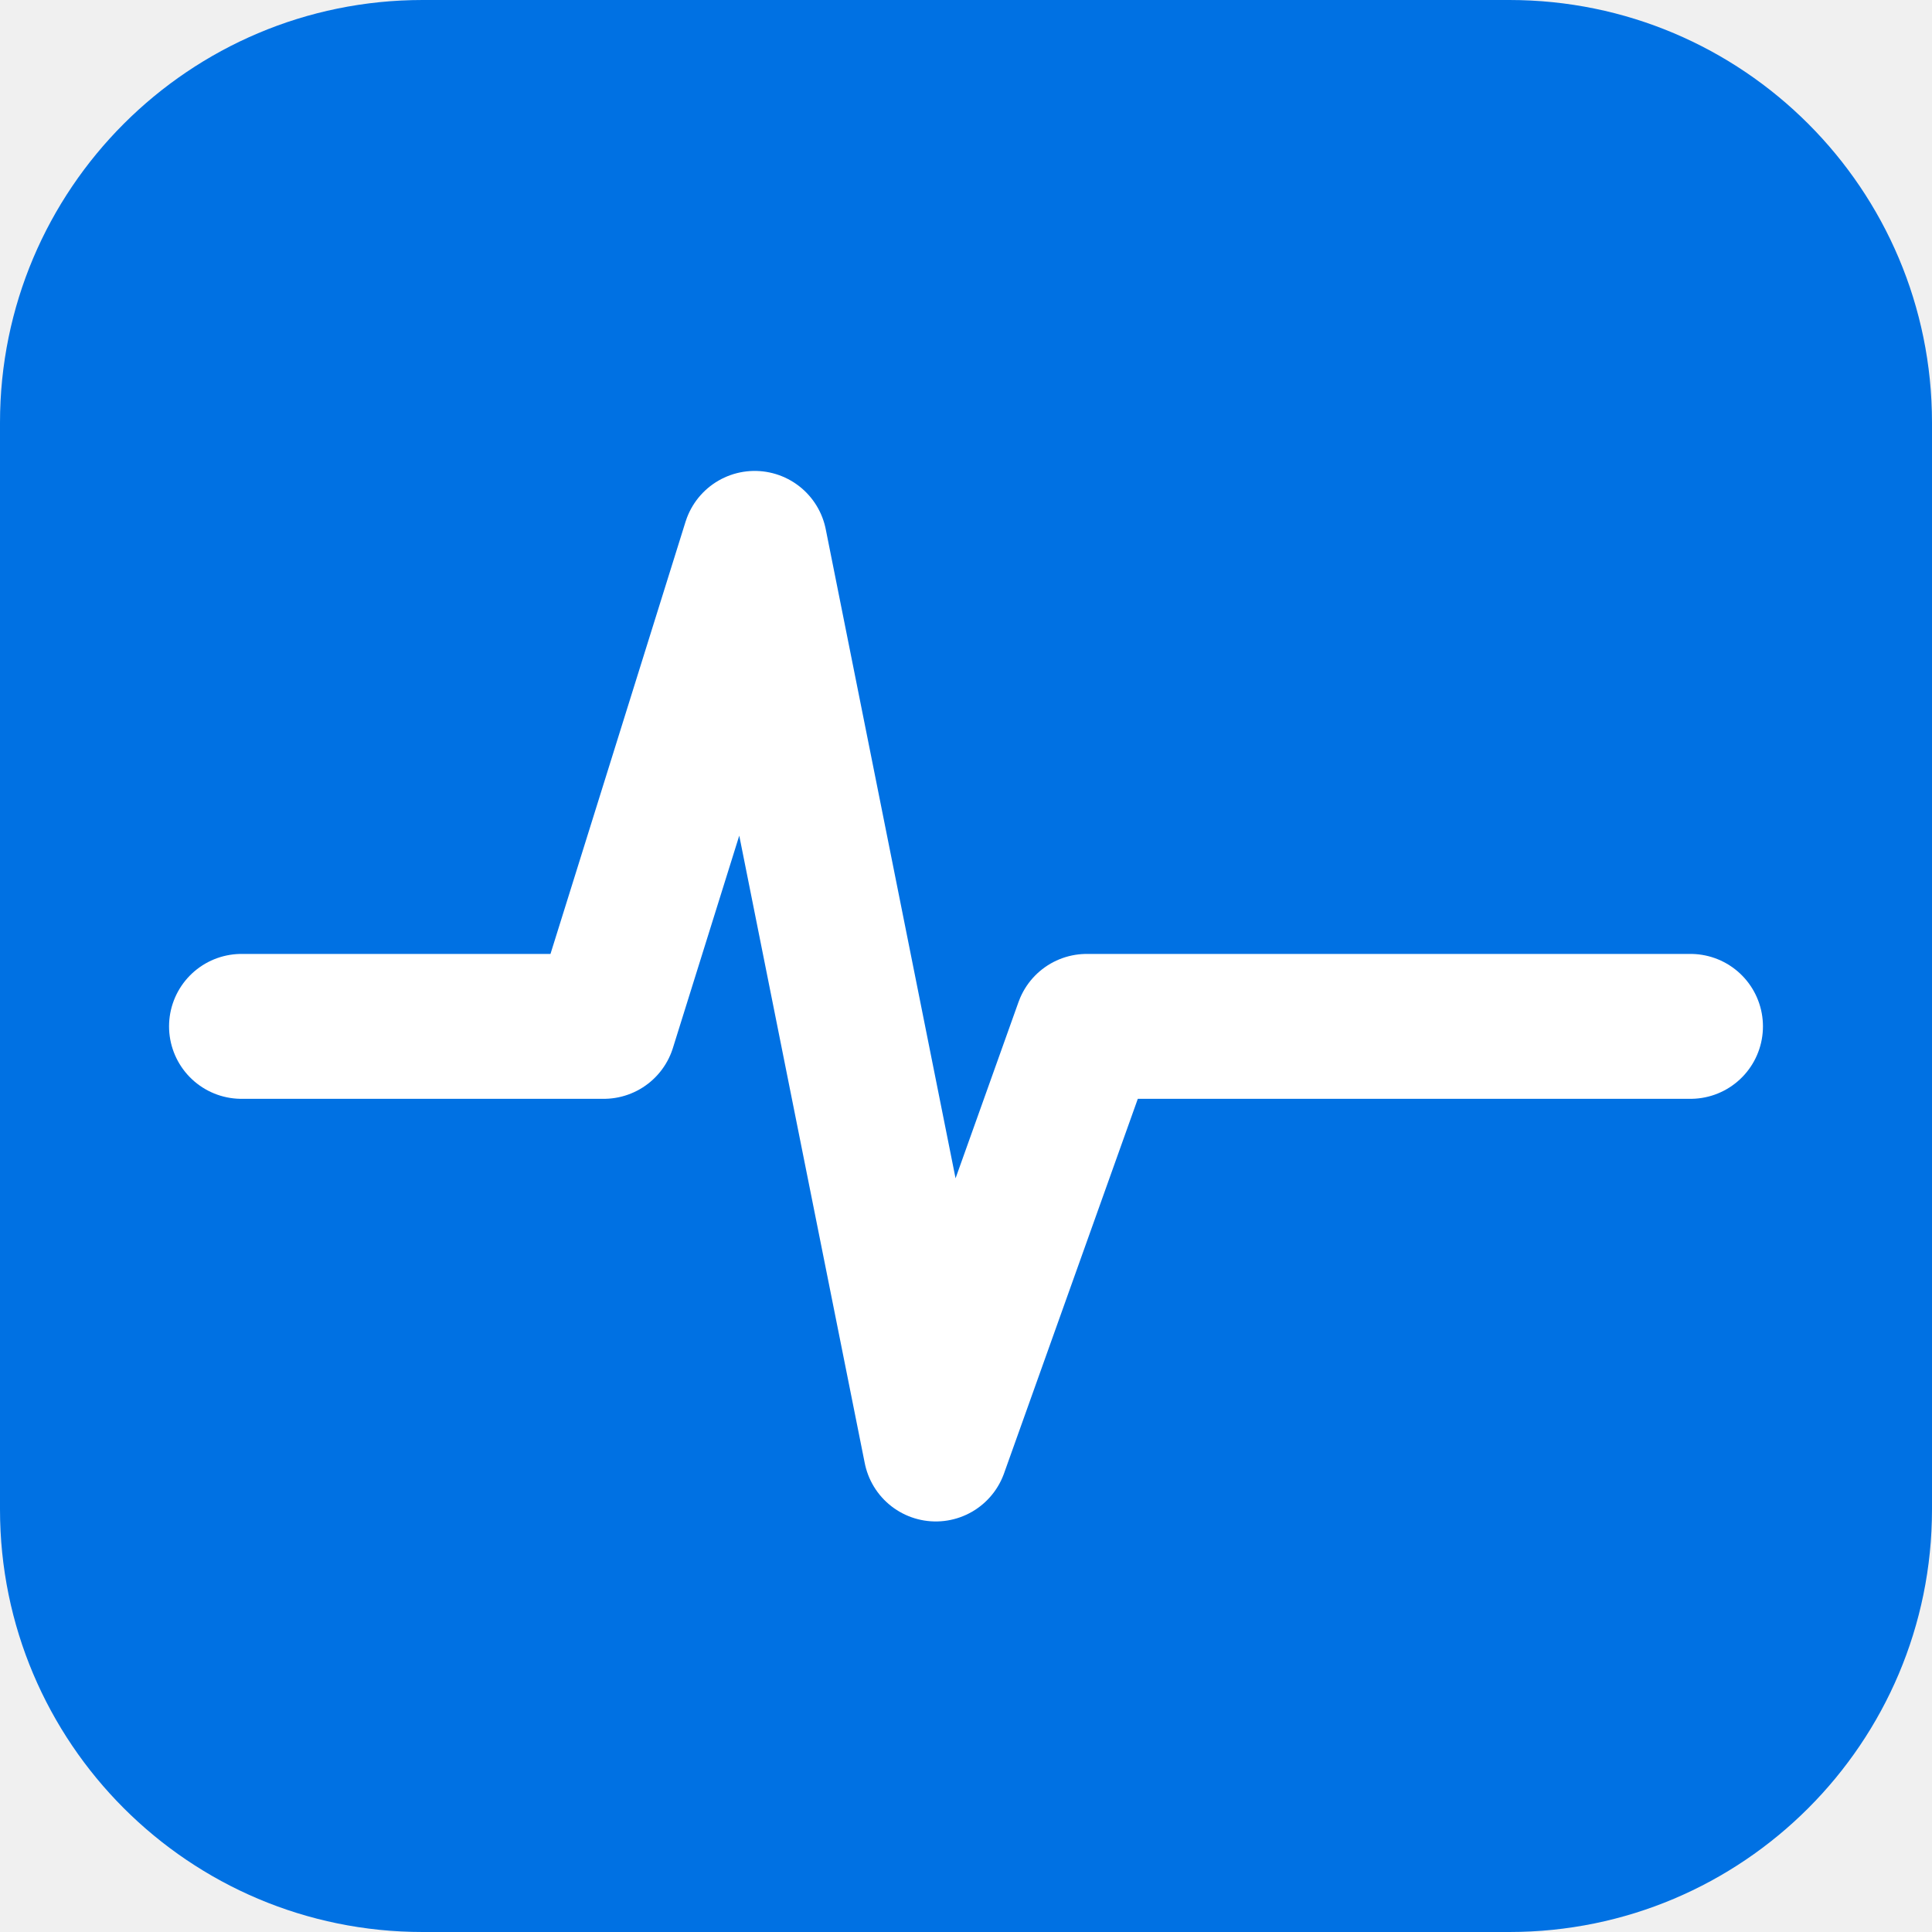
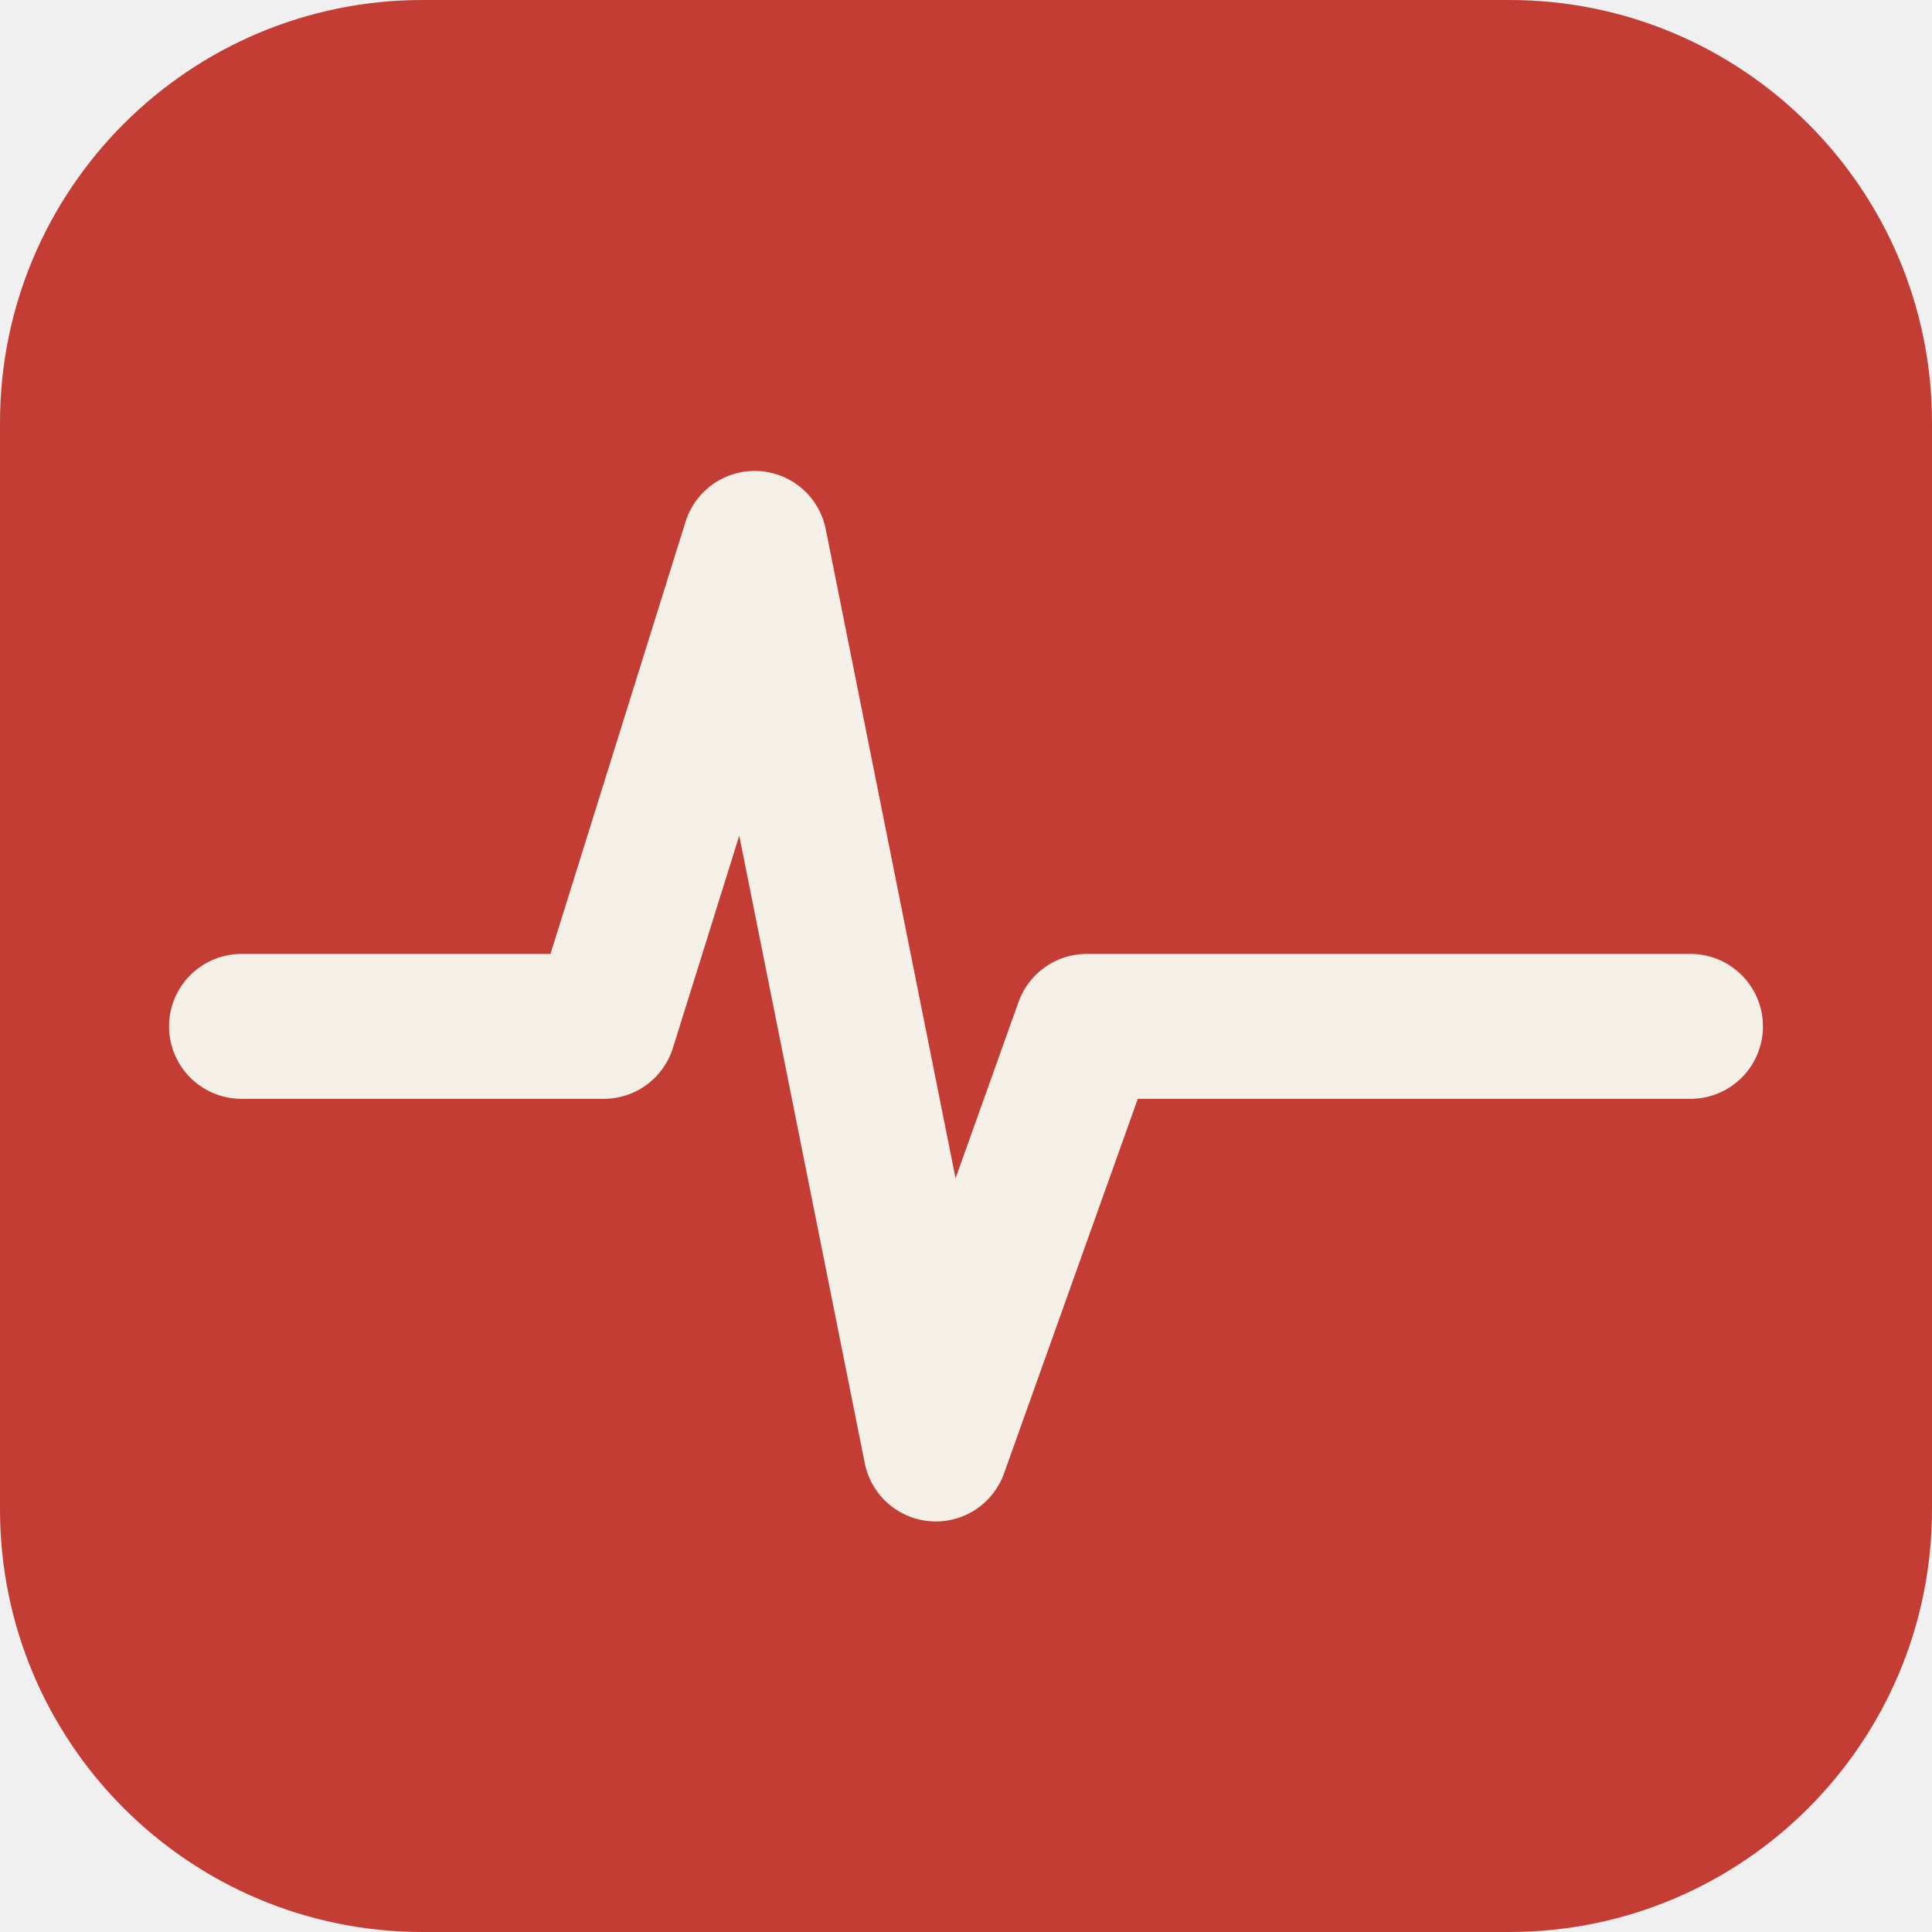
<svg xmlns="http://www.w3.org/2000/svg" viewBox="0 0 32 32">
-   <rect width="32" height="32" rx="7" fill="#0071e3" />
-   <path d="M4 17 H10 L12.5 9 L15.5 24 L18 17 H28" fill="none" stroke="#ffffff" stroke-width="2.4" stroke-linecap="round" stroke-linejoin="round" />
+   <rect width="32" height="32" rx="7" fill="#c43d34" />
+   <path d="M4 17 H10 L12.5 9 L15.5 24 L18 17 H28" fill="none" stroke="#f4f0e8" stroke-width="2.4" stroke-linecap="round" stroke-linejoin="round" />
</svg>
